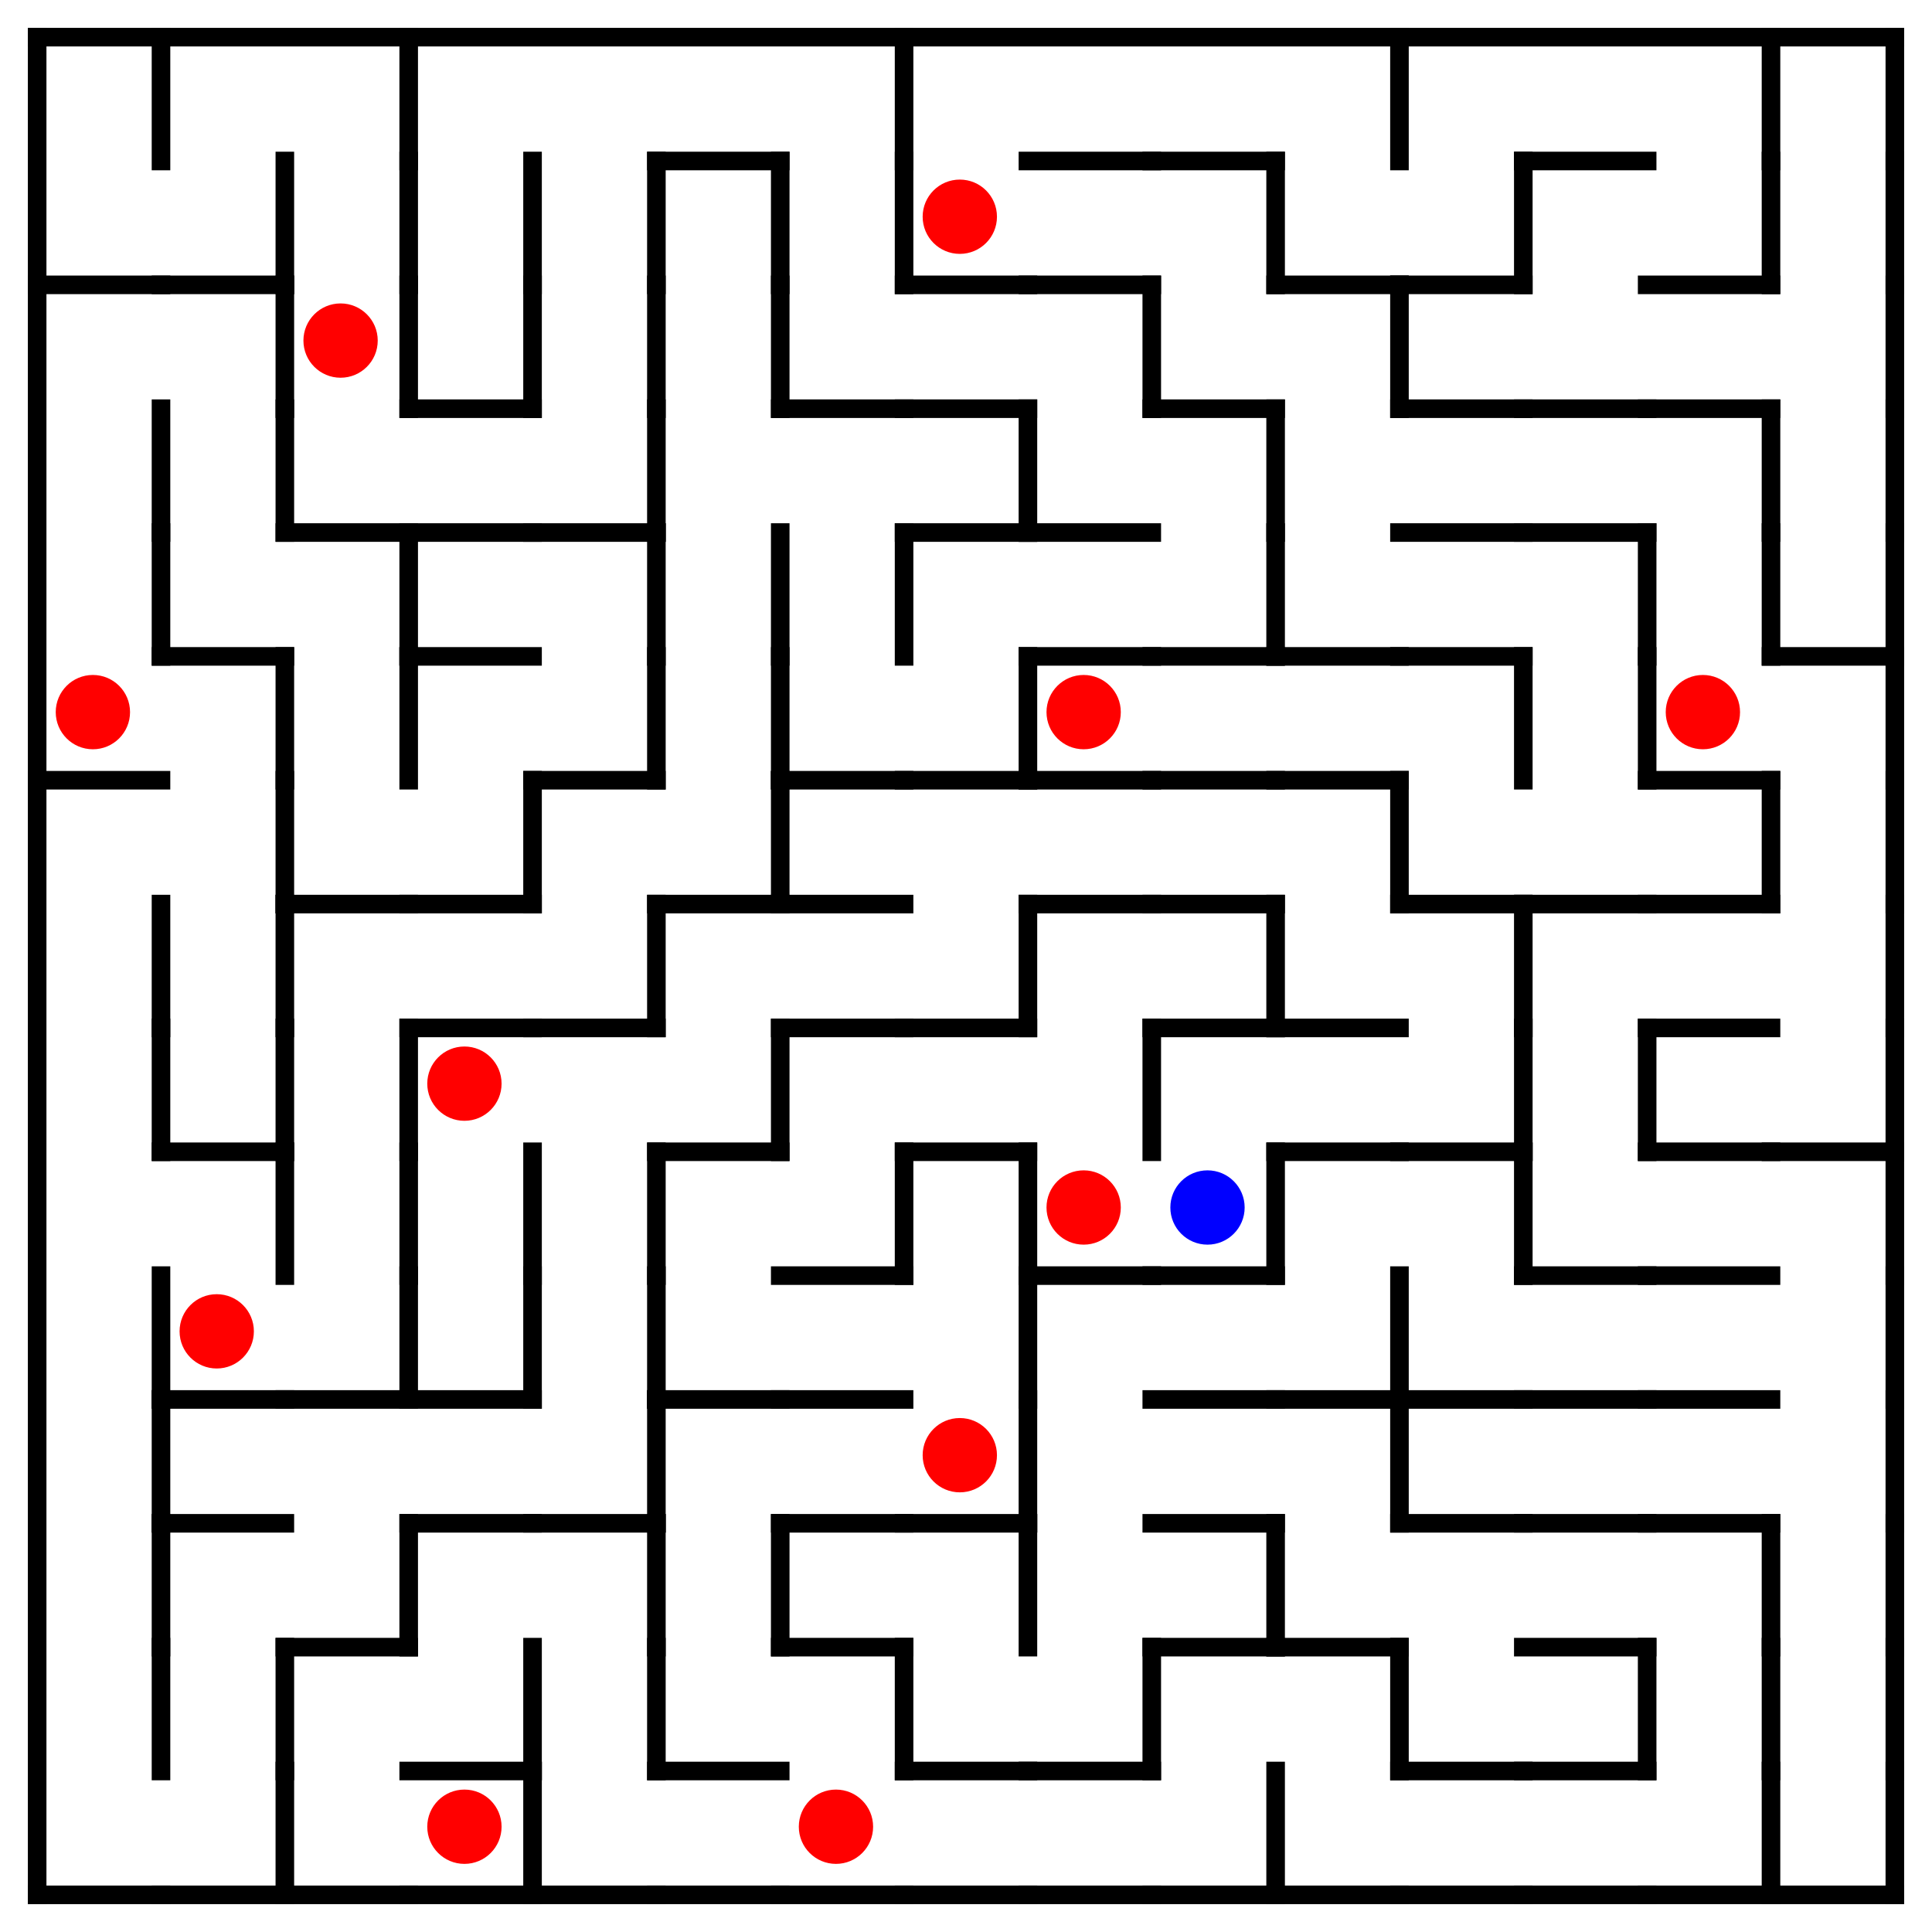
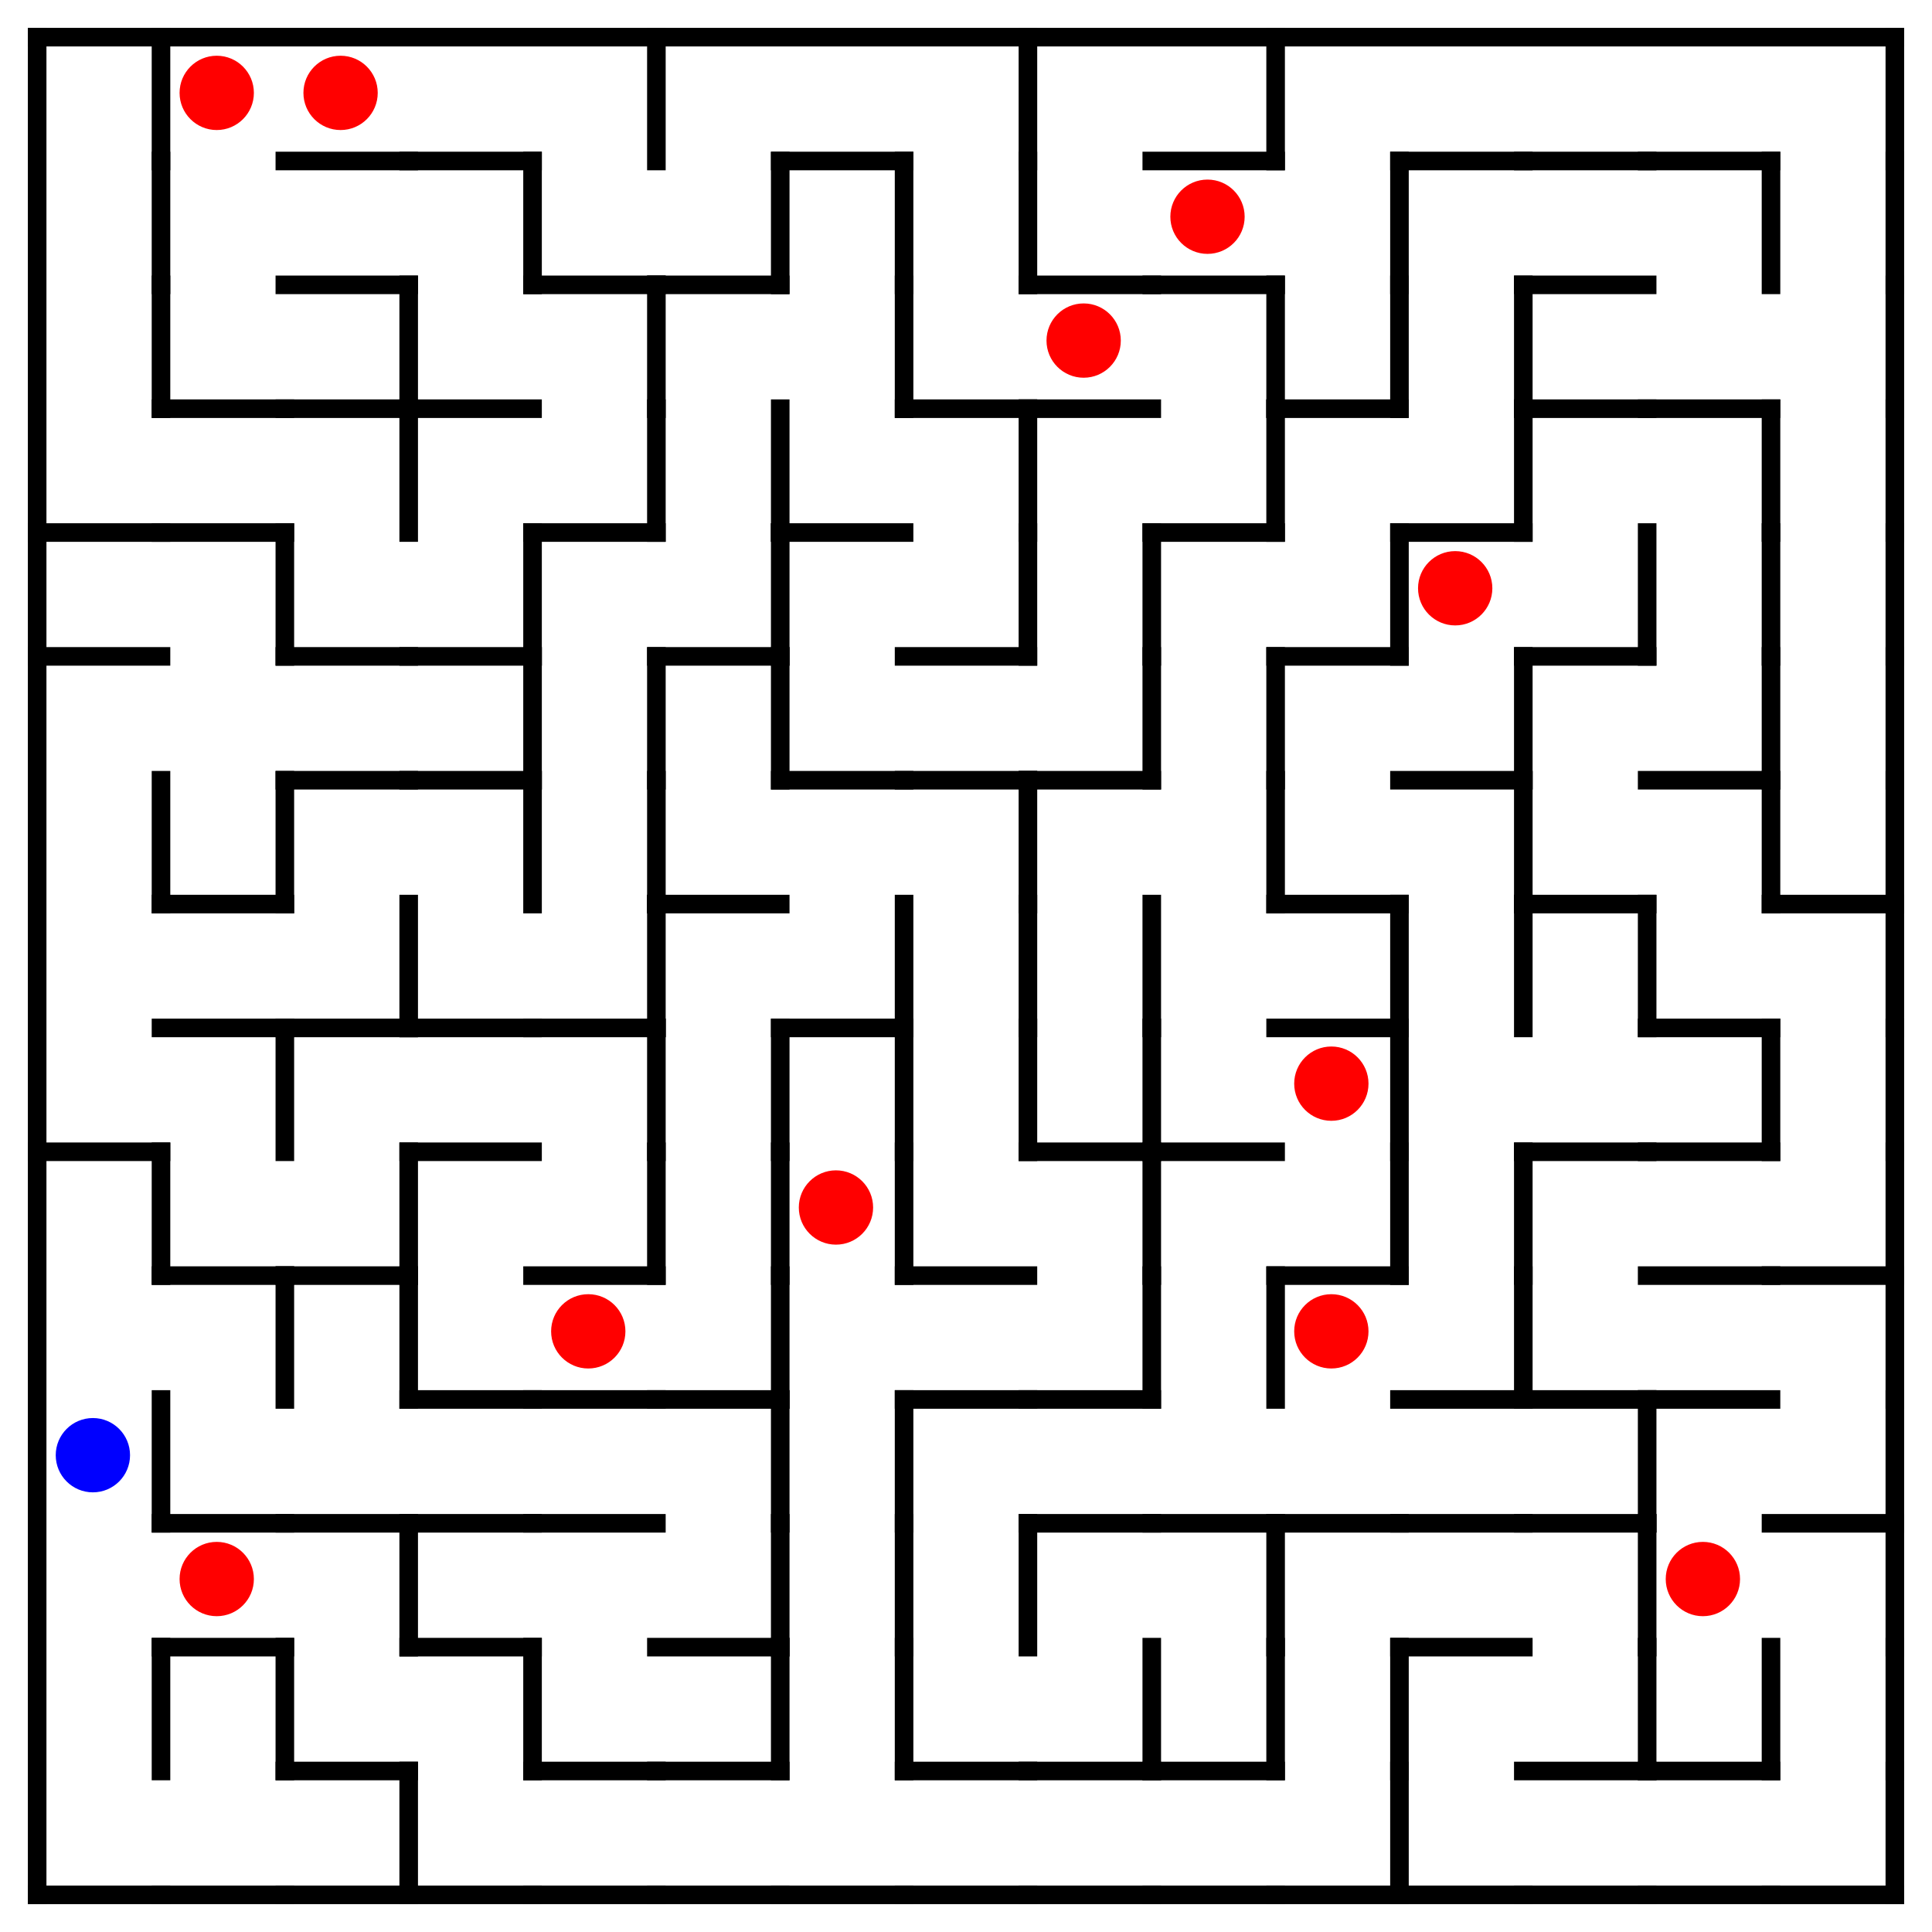
<svg xmlns="http://www.w3.org/2000/svg" width="520" height="520" viewBox="-10 -10 520 520">
  <defs>
    <style type="text/css">line {
	stroke: #000000;
	stroke-linecap: square;
	stroke-width: 5;
}</style>
  </defs>
  <line x1="33.333" y1="0.0" x2="33.333" y2="33.333" />
-   <line x1="0.0" y1="66.667" x2="33.333" y2="66.667" />
-   <line x1="33.333" y1="100.0" x2="33.333" y2="133.333" />
-   <line x1="33.333" y1="133.333" x2="33.333" y2="166.667" />
-   <line x1="0.0" y1="200.0" x2="33.333" y2="200.0" />
-   <circle cx="15.0" cy="181.667" r="10" fill="red" />
-   <line x1="33.333" y1="233.333" x2="33.333" y2="266.667" />
-   <line x1="33.333" y1="266.667" x2="33.333" y2="300.0" />
-   <line x1="33.333" y1="333.333" x2="33.333" y2="366.667" />
+   <line x1="33.333" y1="33.333" x2="33.333" y2="66.667" />
+   <line x1="33.333" y1="66.667" x2="33.333" y2="100.0" />
+   <line x1="0.0" y1="133.333" x2="33.333" y2="133.333" />
+   <line x1="0.0" y1="166.667" x2="33.333" y2="166.667" />
+   <line x1="33.333" y1="200.0" x2="33.333" y2="233.333" />
+   <line x1="0.0" y1="300.0" x2="33.333" y2="300.0" />
+   <line x1="33.333" y1="300.0" x2="33.333" y2="333.333" />
  <line x1="33.333" y1="366.667" x2="33.333" y2="400.0" />
-   <line x1="33.333" y1="400.0" x2="33.333" y2="433.333" />
+   <circle cx="15.0" cy="381.667" r="10" fill="blue" />
  <line x1="33.333" y1="433.333" x2="33.333" y2="466.667" />
  <line x1="0.0" y1="500" x2="33.333" y2="500" />
-   <line x1="33.333" y1="66.667" x2="66.667" y2="66.667" />
-   <line x1="66.667" y1="33.333" x2="66.667" y2="66.667" />
-   <line x1="66.667" y1="66.667" x2="66.667" y2="100.0" />
-   <line x1="66.667" y1="100.0" x2="66.667" y2="133.333" />
-   <line x1="33.333" y1="166.667" x2="66.667" y2="166.667" />
-   <line x1="66.667" y1="166.667" x2="66.667" y2="200.0" />
+   <circle cx="48.333" cy="15.0" r="10" fill="red" />
+   <line x1="33.333" y1="100.0" x2="66.667" y2="100.0" />
+   <line x1="33.333" y1="133.333" x2="66.667" y2="133.333" />
+   <line x1="66.667" y1="133.333" x2="66.667" y2="166.667" />
+   <line x1="33.333" y1="233.333" x2="66.667" y2="233.333" />
  <line x1="66.667" y1="200.0" x2="66.667" y2="233.333" />
-   <line x1="66.667" y1="233.333" x2="66.667" y2="266.667" />
-   <line x1="33.333" y1="300.0" x2="66.667" y2="300.0" />
+   <line x1="33.333" y1="266.667" x2="66.667" y2="266.667" />
  <line x1="66.667" y1="266.667" x2="66.667" y2="300.0" />
-   <line x1="66.667" y1="300.0" x2="66.667" y2="333.333" />
-   <line x1="33.333" y1="366.667" x2="66.667" y2="366.667" />
-   <circle cx="48.333" cy="348.333" r="10" fill="red" />
+   <line x1="33.333" y1="333.333" x2="66.667" y2="333.333" />
+   <line x1="66.667" y1="333.333" x2="66.667" y2="366.667" />
  <line x1="33.333" y1="400.0" x2="66.667" y2="400.0" />
+   <line x1="33.333" y1="433.333" x2="66.667" y2="433.333" />
+   <circle cx="48.333" cy="415.0" r="10" fill="red" />
  <line x1="66.667" y1="433.333" x2="66.667" y2="466.667" />
  <line x1="33.333" y1="500" x2="66.667" y2="500" />
-   <line x1="66.667" y1="466.667" x2="66.667" y2="500" />
-   <line x1="100.0" y1="0.0" x2="100.0" y2="33.333" />
-   <line x1="100.0" y1="33.333" x2="100.0" y2="66.667" />
+   <line x1="66.667" y1="33.333" x2="100.0" y2="33.333" />
+   <circle cx="81.667" cy="15.0" r="10" fill="red" />
+   <line x1="66.667" y1="66.667" x2="100.0" y2="66.667" />
+   <line x1="66.667" y1="100.0" x2="100.0" y2="100.0" />
  <line x1="100.0" y1="66.667" x2="100.0" y2="100.0" />
-   <circle cx="81.667" cy="81.667" r="10" fill="red" />
-   <line x1="66.667" y1="133.333" x2="100.0" y2="133.333" />
-   <line x1="100.0" y1="133.333" x2="100.0" y2="166.667" />
-   <line x1="100.0" y1="166.667" x2="100.0" y2="200.0" />
-   <line x1="66.667" y1="233.333" x2="100.0" y2="233.333" />
-   <line x1="100.0" y1="266.667" x2="100.0" y2="300.0" />
+   <line x1="100.0" y1="100.0" x2="100.0" y2="133.333" />
+   <line x1="66.667" y1="166.667" x2="100.0" y2="166.667" />
+   <line x1="66.667" y1="200.0" x2="100.0" y2="200.0" />
+   <line x1="66.667" y1="266.667" x2="100.0" y2="266.667" />
+   <line x1="100.0" y1="233.333" x2="100.0" y2="266.667" />
+   <line x1="66.667" y1="333.333" x2="100.0" y2="333.333" />
  <line x1="100.0" y1="300.0" x2="100.0" y2="333.333" />
-   <line x1="66.667" y1="366.667" x2="100.0" y2="366.667" />
  <line x1="100.0" y1="333.333" x2="100.0" y2="366.667" />
-   <line x1="66.667" y1="433.333" x2="100.0" y2="433.333" />
+   <line x1="66.667" y1="400.0" x2="100.0" y2="400.0" />
  <line x1="100.0" y1="400.0" x2="100.0" y2="433.333" />
+   <line x1="66.667" y1="466.667" x2="100.0" y2="466.667" />
  <line x1="66.667" y1="500" x2="100.0" y2="500" />
+   <line x1="100.0" y1="466.667" x2="100.0" y2="500" />
+   <line x1="100.0" y1="33.333" x2="133.333" y2="33.333" />
  <line x1="133.333" y1="33.333" x2="133.333" y2="66.667" />
  <line x1="100.0" y1="100.0" x2="133.333" y2="100.0" />
-   <line x1="133.333" y1="66.667" x2="133.333" y2="100.0" />
-   <line x1="100.0" y1="133.333" x2="133.333" y2="133.333" />
  <line x1="100.0" y1="166.667" x2="133.333" y2="166.667" />
-   <line x1="100.0" y1="233.333" x2="133.333" y2="233.333" />
+   <line x1="133.333" y1="133.333" x2="133.333" y2="166.667" />
+   <line x1="100.0" y1="200.0" x2="133.333" y2="200.0" />
+   <line x1="133.333" y1="166.667" x2="133.333" y2="200.0" />
  <line x1="133.333" y1="200.0" x2="133.333" y2="233.333" />
  <line x1="100.0" y1="266.667" x2="133.333" y2="266.667" />
-   <circle cx="115.0" cy="281.667" r="10" fill="red" />
-   <line x1="133.333" y1="300.0" x2="133.333" y2="333.333" />
+   <line x1="100.0" y1="300.0" x2="133.333" y2="300.0" />
  <line x1="100.0" y1="366.667" x2="133.333" y2="366.667" />
-   <line x1="133.333" y1="333.333" x2="133.333" y2="366.667" />
  <line x1="100.0" y1="400.0" x2="133.333" y2="400.0" />
-   <line x1="100.0" y1="466.667" x2="133.333" y2="466.667" />
+   <line x1="100.0" y1="433.333" x2="133.333" y2="433.333" />
  <line x1="133.333" y1="433.333" x2="133.333" y2="466.667" />
  <line x1="100.0" y1="500" x2="133.333" y2="500" />
-   <line x1="133.333" y1="466.667" x2="133.333" y2="500" />
-   <circle cx="115.0" cy="481.667" r="10" fill="red" />
-   <line x1="166.667" y1="33.333" x2="166.667" y2="66.667" />
+   <line x1="166.667" y1="0.0" x2="166.667" y2="33.333" />
+   <line x1="133.333" y1="66.667" x2="166.667" y2="66.667" />
  <line x1="166.667" y1="66.667" x2="166.667" y2="100.0" />
  <line x1="133.333" y1="133.333" x2="166.667" y2="133.333" />
  <line x1="166.667" y1="100.0" x2="166.667" y2="133.333" />
-   <line x1="166.667" y1="133.333" x2="166.667" y2="166.667" />
-   <line x1="133.333" y1="200.0" x2="166.667" y2="200.0" />
  <line x1="166.667" y1="166.667" x2="166.667" y2="200.0" />
+   <line x1="166.667" y1="200.0" x2="166.667" y2="233.333" />
  <line x1="133.333" y1="266.667" x2="166.667" y2="266.667" />
  <line x1="166.667" y1="233.333" x2="166.667" y2="266.667" />
+   <line x1="166.667" y1="266.667" x2="166.667" y2="300.0" />
+   <line x1="133.333" y1="333.333" x2="166.667" y2="333.333" />
  <line x1="166.667" y1="300.0" x2="166.667" y2="333.333" />
-   <line x1="166.667" y1="333.333" x2="166.667" y2="366.667" />
+   <line x1="133.333" y1="366.667" x2="166.667" y2="366.667" />
+   <circle cx="148.333" cy="348.333" r="10" fill="red" />
  <line x1="133.333" y1="400.0" x2="166.667" y2="400.0" />
-   <line x1="166.667" y1="366.667" x2="166.667" y2="400.0" />
-   <line x1="166.667" y1="400.0" x2="166.667" y2="433.333" />
-   <line x1="166.667" y1="433.333" x2="166.667" y2="466.667" />
+   <line x1="133.333" y1="466.667" x2="166.667" y2="466.667" />
  <line x1="133.333" y1="500" x2="166.667" y2="500" />
-   <line x1="166.667" y1="33.333" x2="200.0" y2="33.333" />
+   <line x1="166.667" y1="66.667" x2="200.0" y2="66.667" />
  <line x1="200.0" y1="33.333" x2="200.0" y2="66.667" />
-   <line x1="200.0" y1="66.667" x2="200.0" y2="100.0" />
+   <line x1="200.0" y1="100.0" x2="200.0" y2="133.333" />
+   <line x1="166.667" y1="166.667" x2="200.0" y2="166.667" />
  <line x1="200.0" y1="133.333" x2="200.0" y2="166.667" />
  <line x1="200.0" y1="166.667" x2="200.0" y2="200.0" />
  <line x1="166.667" y1="233.333" x2="200.0" y2="233.333" />
-   <line x1="200.0" y1="200.0" x2="200.0" y2="233.333" />
-   <line x1="166.667" y1="300.0" x2="200.0" y2="300.0" />
  <line x1="200.0" y1="266.667" x2="200.0" y2="300.0" />
+   <line x1="200.0" y1="300.0" x2="200.0" y2="333.333" />
  <line x1="166.667" y1="366.667" x2="200.0" y2="366.667" />
+   <line x1="200.0" y1="333.333" x2="200.0" y2="366.667" />
+   <line x1="200.0" y1="366.667" x2="200.0" y2="400.0" />
+   <line x1="166.667" y1="433.333" x2="200.0" y2="433.333" />
  <line x1="200.0" y1="400.0" x2="200.0" y2="433.333" />
  <line x1="166.667" y1="466.667" x2="200.0" y2="466.667" />
+   <line x1="200.0" y1="433.333" x2="200.0" y2="466.667" />
  <line x1="166.667" y1="500" x2="200.0" y2="500" />
-   <line x1="233.333" y1="0.0" x2="233.333" y2="33.333" />
+   <line x1="200.0" y1="33.333" x2="233.333" y2="33.333" />
  <line x1="233.333" y1="33.333" x2="233.333" y2="66.667" />
-   <line x1="200.0" y1="100.0" x2="233.333" y2="100.0" />
-   <line x1="233.333" y1="133.333" x2="233.333" y2="166.667" />
+   <line x1="233.333" y1="66.667" x2="233.333" y2="100.0" />
+   <line x1="200.0" y1="133.333" x2="233.333" y2="133.333" />
  <line x1="200.0" y1="200.0" x2="233.333" y2="200.0" />
-   <line x1="200.0" y1="233.333" x2="233.333" y2="233.333" />
  <line x1="200.0" y1="266.667" x2="233.333" y2="266.667" />
-   <line x1="200.0" y1="333.333" x2="233.333" y2="333.333" />
+   <line x1="233.333" y1="233.333" x2="233.333" y2="266.667" />
+   <line x1="233.333" y1="266.667" x2="233.333" y2="300.0" />
  <line x1="233.333" y1="300.0" x2="233.333" y2="333.333" />
-   <line x1="200.0" y1="366.667" x2="233.333" y2="366.667" />
-   <line x1="200.0" y1="400.0" x2="233.333" y2="400.0" />
-   <line x1="200.0" y1="433.333" x2="233.333" y2="433.333" />
+   <circle cx="215.0" cy="315.0" r="10" fill="red" />
+   <line x1="233.333" y1="366.667" x2="233.333" y2="400.0" />
+   <line x1="233.333" y1="400.0" x2="233.333" y2="433.333" />
  <line x1="233.333" y1="433.333" x2="233.333" y2="466.667" />
  <line x1="200.0" y1="500" x2="233.333" y2="500" />
-   <circle cx="215.0" cy="481.667" r="10" fill="red" />
-   <line x1="233.333" y1="66.667" x2="266.667" y2="66.667" />
-   <circle cx="248.333" cy="48.333" r="10" fill="red" />
+   <line x1="266.667" y1="0.0" x2="266.667" y2="33.333" />
+   <line x1="266.667" y1="33.333" x2="266.667" y2="66.667" />
  <line x1="233.333" y1="100.0" x2="266.667" y2="100.0" />
-   <line x1="233.333" y1="133.333" x2="266.667" y2="133.333" />
  <line x1="266.667" y1="100.0" x2="266.667" y2="133.333" />
+   <line x1="233.333" y1="166.667" x2="266.667" y2="166.667" />
+   <line x1="266.667" y1="133.333" x2="266.667" y2="166.667" />
  <line x1="233.333" y1="200.0" x2="266.667" y2="200.0" />
-   <line x1="266.667" y1="166.667" x2="266.667" y2="200.0" />
-   <line x1="233.333" y1="266.667" x2="266.667" y2="266.667" />
+   <line x1="266.667" y1="200.0" x2="266.667" y2="233.333" />
  <line x1="266.667" y1="233.333" x2="266.667" y2="266.667" />
-   <line x1="233.333" y1="300.0" x2="266.667" y2="300.0" />
-   <line x1="266.667" y1="300.0" x2="266.667" y2="333.333" />
-   <line x1="266.667" y1="333.333" x2="266.667" y2="366.667" />
-   <line x1="233.333" y1="400.0" x2="266.667" y2="400.0" />
-   <line x1="266.667" y1="366.667" x2="266.667" y2="400.0" />
-   <circle cx="248.333" cy="381.667" r="10" fill="red" />
+   <line x1="266.667" y1="266.667" x2="266.667" y2="300.0" />
+   <line x1="233.333" y1="333.333" x2="266.667" y2="333.333" />
+   <line x1="233.333" y1="366.667" x2="266.667" y2="366.667" />
  <line x1="266.667" y1="400.0" x2="266.667" y2="433.333" />
  <line x1="233.333" y1="466.667" x2="266.667" y2="466.667" />
  <line x1="233.333" y1="500" x2="266.667" y2="500" />
-   <line x1="266.667" y1="33.333" x2="300.0" y2="33.333" />
  <line x1="266.667" y1="66.667" x2="300.0" y2="66.667" />
-   <line x1="300.0" y1="66.667" x2="300.0" y2="100.0" />
-   <line x1="266.667" y1="133.333" x2="300.0" y2="133.333" />
-   <line x1="266.667" y1="166.667" x2="300.0" y2="166.667" />
+   <line x1="266.667" y1="100.0" x2="300.0" y2="100.0" />
+   <circle cx="281.667" cy="81.667" r="10" fill="red" />
+   <line x1="300.0" y1="133.333" x2="300.0" y2="166.667" />
  <line x1="266.667" y1="200.0" x2="300.0" y2="200.0" />
-   <circle cx="281.667" cy="181.667" r="10" fill="red" />
-   <line x1="266.667" y1="233.333" x2="300.0" y2="233.333" />
+   <line x1="300.0" y1="166.667" x2="300.0" y2="200.0" />
+   <line x1="300.0" y1="233.333" x2="300.0" y2="266.667" />
+   <line x1="266.667" y1="300.0" x2="300.0" y2="300.0" />
  <line x1="300.0" y1="266.667" x2="300.0" y2="300.0" />
-   <line x1="266.667" y1="333.333" x2="300.0" y2="333.333" />
-   <circle cx="281.667" cy="315.0" r="10" fill="red" />
+   <line x1="300.0" y1="300.0" x2="300.0" y2="333.333" />
+   <line x1="266.667" y1="366.667" x2="300.0" y2="366.667" />
+   <line x1="300.0" y1="333.333" x2="300.0" y2="366.667" />
+   <line x1="266.667" y1="400.0" x2="300.0" y2="400.0" />
  <line x1="266.667" y1="466.667" x2="300.0" y2="466.667" />
  <line x1="300.0" y1="433.333" x2="300.0" y2="466.667" />
  <line x1="266.667" y1="500" x2="300.0" y2="500" />
  <line x1="300.0" y1="33.333" x2="333.333" y2="33.333" />
-   <line x1="333.333" y1="33.333" x2="333.333" y2="66.667" />
-   <line x1="300.0" y1="100.0" x2="333.333" y2="100.0" />
+   <line x1="333.333" y1="0.0" x2="333.333" y2="33.333" />
+   <line x1="300.0" y1="66.667" x2="333.333" y2="66.667" />
+   <circle cx="315.0" cy="48.333" r="10" fill="red" />
+   <line x1="333.333" y1="66.667" x2="333.333" y2="100.0" />
+   <line x1="300.0" y1="133.333" x2="333.333" y2="133.333" />
  <line x1="333.333" y1="100.0" x2="333.333" y2="133.333" />
-   <line x1="300.0" y1="166.667" x2="333.333" y2="166.667" />
-   <line x1="333.333" y1="133.333" x2="333.333" y2="166.667" />
-   <line x1="300.0" y1="200.0" x2="333.333" y2="200.0" />
-   <line x1="300.0" y1="233.333" x2="333.333" y2="233.333" />
-   <line x1="300.0" y1="266.667" x2="333.333" y2="266.667" />
-   <line x1="333.333" y1="233.333" x2="333.333" y2="266.667" />
-   <line x1="300.0" y1="333.333" x2="333.333" y2="333.333" />
-   <line x1="333.333" y1="300.0" x2="333.333" y2="333.333" />
-   <circle cx="315.0" cy="315.0" r="10" fill="blue" />
-   <line x1="300.0" y1="366.667" x2="333.333" y2="366.667" />
+   <line x1="333.333" y1="166.667" x2="333.333" y2="200.0" />
+   <line x1="333.333" y1="200.0" x2="333.333" y2="233.333" />
+   <line x1="300.0" y1="300.0" x2="333.333" y2="300.0" />
+   <line x1="333.333" y1="333.333" x2="333.333" y2="366.667" />
  <line x1="300.0" y1="400.0" x2="333.333" y2="400.0" />
-   <line x1="300.0" y1="433.333" x2="333.333" y2="433.333" />
  <line x1="333.333" y1="400.0" x2="333.333" y2="433.333" />
+   <line x1="300.0" y1="466.667" x2="333.333" y2="466.667" />
+   <line x1="333.333" y1="433.333" x2="333.333" y2="466.667" />
  <line x1="300.0" y1="500" x2="333.333" y2="500" />
-   <line x1="333.333" y1="466.667" x2="333.333" y2="500" />
-   <line x1="366.667" y1="0.0" x2="366.667" y2="33.333" />
-   <line x1="333.333" y1="66.667" x2="366.667" y2="66.667" />
+   <line x1="366.667" y1="33.333" x2="366.667" y2="66.667" />
+   <line x1="333.333" y1="100.0" x2="366.667" y2="100.0" />
  <line x1="366.667" y1="66.667" x2="366.667" y2="100.0" />
  <line x1="333.333" y1="166.667" x2="366.667" y2="166.667" />
-   <line x1="333.333" y1="200.0" x2="366.667" y2="200.0" />
-   <line x1="366.667" y1="200.0" x2="366.667" y2="233.333" />
+   <line x1="366.667" y1="133.333" x2="366.667" y2="166.667" />
+   <line x1="333.333" y1="233.333" x2="366.667" y2="233.333" />
  <line x1="333.333" y1="266.667" x2="366.667" y2="266.667" />
-   <line x1="333.333" y1="300.0" x2="366.667" y2="300.0" />
-   <line x1="333.333" y1="366.667" x2="366.667" y2="366.667" />
-   <line x1="366.667" y1="333.333" x2="366.667" y2="366.667" />
-   <line x1="366.667" y1="366.667" x2="366.667" y2="400.0" />
-   <line x1="333.333" y1="433.333" x2="366.667" y2="433.333" />
+   <line x1="366.667" y1="233.333" x2="366.667" y2="266.667" />
+   <line x1="366.667" y1="266.667" x2="366.667" y2="300.0" />
+   <circle cx="348.333" cy="281.667" r="10" fill="red" />
+   <line x1="333.333" y1="333.333" x2="366.667" y2="333.333" />
+   <line x1="366.667" y1="300.0" x2="366.667" y2="333.333" />
+   <circle cx="348.333" cy="348.333" r="10" fill="red" />
+   <line x1="333.333" y1="400.0" x2="366.667" y2="400.0" />
  <line x1="366.667" y1="433.333" x2="366.667" y2="466.667" />
  <line x1="333.333" y1="500" x2="366.667" y2="500" />
-   <line x1="366.667" y1="66.667" x2="400.0" y2="66.667" />
-   <line x1="400.0" y1="33.333" x2="400.0" y2="66.667" />
-   <line x1="366.667" y1="100.0" x2="400.0" y2="100.0" />
+   <line x1="366.667" y1="466.667" x2="366.667" y2="500" />
+   <line x1="366.667" y1="33.333" x2="400.0" y2="33.333" />
+   <line x1="400.0" y1="66.667" x2="400.0" y2="100.0" />
  <line x1="366.667" y1="133.333" x2="400.0" y2="133.333" />
-   <line x1="366.667" y1="166.667" x2="400.0" y2="166.667" />
+   <line x1="400.0" y1="100.0" x2="400.0" y2="133.333" />
+   <circle cx="381.667" cy="148.333" r="10" fill="red" />
+   <line x1="366.667" y1="200.0" x2="400.0" y2="200.0" />
  <line x1="400.0" y1="166.667" x2="400.0" y2="200.0" />
-   <line x1="366.667" y1="233.333" x2="400.0" y2="233.333" />
+   <line x1="400.0" y1="200.0" x2="400.0" y2="233.333" />
  <line x1="400.0" y1="233.333" x2="400.0" y2="266.667" />
-   <line x1="366.667" y1="300.0" x2="400.0" y2="300.0" />
-   <line x1="400.0" y1="266.667" x2="400.0" y2="300.0" />
  <line x1="400.0" y1="300.0" x2="400.0" y2="333.333" />
  <line x1="366.667" y1="366.667" x2="400.0" y2="366.667" />
+   <line x1="400.0" y1="333.333" x2="400.0" y2="366.667" />
  <line x1="366.667" y1="400.0" x2="400.0" y2="400.0" />
-   <line x1="366.667" y1="466.667" x2="400.0" y2="466.667" />
+   <line x1="366.667" y1="433.333" x2="400.0" y2="433.333" />
  <line x1="366.667" y1="500" x2="400.0" y2="500" />
  <line x1="400.0" y1="33.333" x2="433.333" y2="33.333" />
+   <line x1="400.0" y1="66.667" x2="433.333" y2="66.667" />
  <line x1="400.0" y1="100.0" x2="433.333" y2="100.0" />
-   <line x1="400.0" y1="133.333" x2="433.333" y2="133.333" />
+   <line x1="400.0" y1="166.667" x2="433.333" y2="166.667" />
  <line x1="433.333" y1="133.333" x2="433.333" y2="166.667" />
-   <line x1="433.333" y1="166.667" x2="433.333" y2="200.0" />
  <line x1="400.0" y1="233.333" x2="433.333" y2="233.333" />
-   <line x1="433.333" y1="266.667" x2="433.333" y2="300.0" />
-   <line x1="400.0" y1="333.333" x2="433.333" y2="333.333" />
+   <line x1="433.333" y1="233.333" x2="433.333" y2="266.667" />
+   <line x1="400.0" y1="300.0" x2="433.333" y2="300.0" />
  <line x1="400.0" y1="366.667" x2="433.333" y2="366.667" />
  <line x1="400.0" y1="400.0" x2="433.333" y2="400.0" />
-   <line x1="400.0" y1="433.333" x2="433.333" y2="433.333" />
+   <line x1="433.333" y1="366.667" x2="433.333" y2="400.0" />
+   <line x1="433.333" y1="400.0" x2="433.333" y2="433.333" />
  <line x1="400.0" y1="466.667" x2="433.333" y2="466.667" />
  <line x1="433.333" y1="433.333" x2="433.333" y2="466.667" />
  <line x1="400.0" y1="500" x2="433.333" y2="500" />
-   <line x1="466.667" y1="0.0" x2="466.667" y2="33.333" />
-   <line x1="433.333" y1="66.667" x2="466.667" y2="66.667" />
+   <line x1="433.333" y1="33.333" x2="466.667" y2="33.333" />
  <line x1="466.667" y1="33.333" x2="466.667" y2="66.667" />
  <line x1="433.333" y1="100.0" x2="466.667" y2="100.0" />
  <line x1="466.667" y1="100.0" x2="466.667" y2="133.333" />
  <line x1="466.667" y1="133.333" x2="466.667" y2="166.667" />
  <line x1="433.333" y1="200.0" x2="466.667" y2="200.0" />
-   <circle cx="448.333" cy="181.667" r="10" fill="red" />
-   <line x1="433.333" y1="233.333" x2="466.667" y2="233.333" />
+   <line x1="466.667" y1="166.667" x2="466.667" y2="200.0" />
  <line x1="466.667" y1="200.0" x2="466.667" y2="233.333" />
  <line x1="433.333" y1="266.667" x2="466.667" y2="266.667" />
  <line x1="433.333" y1="300.0" x2="466.667" y2="300.0" />
+   <line x1="466.667" y1="266.667" x2="466.667" y2="300.0" />
  <line x1="433.333" y1="333.333" x2="466.667" y2="333.333" />
  <line x1="433.333" y1="366.667" x2="466.667" y2="366.667" />
-   <line x1="433.333" y1="400.0" x2="466.667" y2="400.0" />
-   <line x1="466.667" y1="400.0" x2="466.667" y2="433.333" />
+   <circle cx="448.333" cy="415.0" r="10" fill="red" />
+   <line x1="433.333" y1="466.667" x2="466.667" y2="466.667" />
  <line x1="466.667" y1="433.333" x2="466.667" y2="466.667" />
  <line x1="433.333" y1="500" x2="466.667" y2="500" />
-   <line x1="466.667" y1="466.667" x2="466.667" y2="500" />
  <line x1="500" y1="0.0" x2="500" y2="33.333" />
  <line x1="500" y1="33.333" x2="500" y2="66.667" />
  <line x1="500" y1="66.667" x2="500" y2="100.0" />
  <line x1="500" y1="100.0" x2="500" y2="133.333" />
-   <line x1="466.667" y1="166.667" x2="500" y2="166.667" />
  <line x1="500" y1="133.333" x2="500" y2="166.667" />
  <line x1="500" y1="166.667" x2="500" y2="200.0" />
+   <line x1="466.667" y1="233.333" x2="500" y2="233.333" />
  <line x1="500" y1="200.0" x2="500" y2="233.333" />
  <line x1="500" y1="233.333" x2="500" y2="266.667" />
-   <line x1="466.667" y1="300.0" x2="500" y2="300.0" />
  <line x1="500" y1="266.667" x2="500" y2="300.0" />
+   <line x1="466.667" y1="333.333" x2="500" y2="333.333" />
  <line x1="500" y1="300.0" x2="500" y2="333.333" />
  <line x1="500" y1="333.333" x2="500" y2="366.667" />
+   <line x1="466.667" y1="400.0" x2="500" y2="400.0" />
  <line x1="500" y1="366.667" x2="500" y2="400.0" />
  <line x1="500" y1="400.0" x2="500" y2="433.333" />
  <line x1="500" y1="433.333" x2="500" y2="466.667" />
  <line x1="466.667" y1="500" x2="500" y2="500" />
  <line x1="500" y1="466.667" x2="500" y2="500" />
  <line x1="0" y1="0" x2="500" y2="0" />
  <line x1="0" y1="0" x2="0" y2="500" />
</svg>
